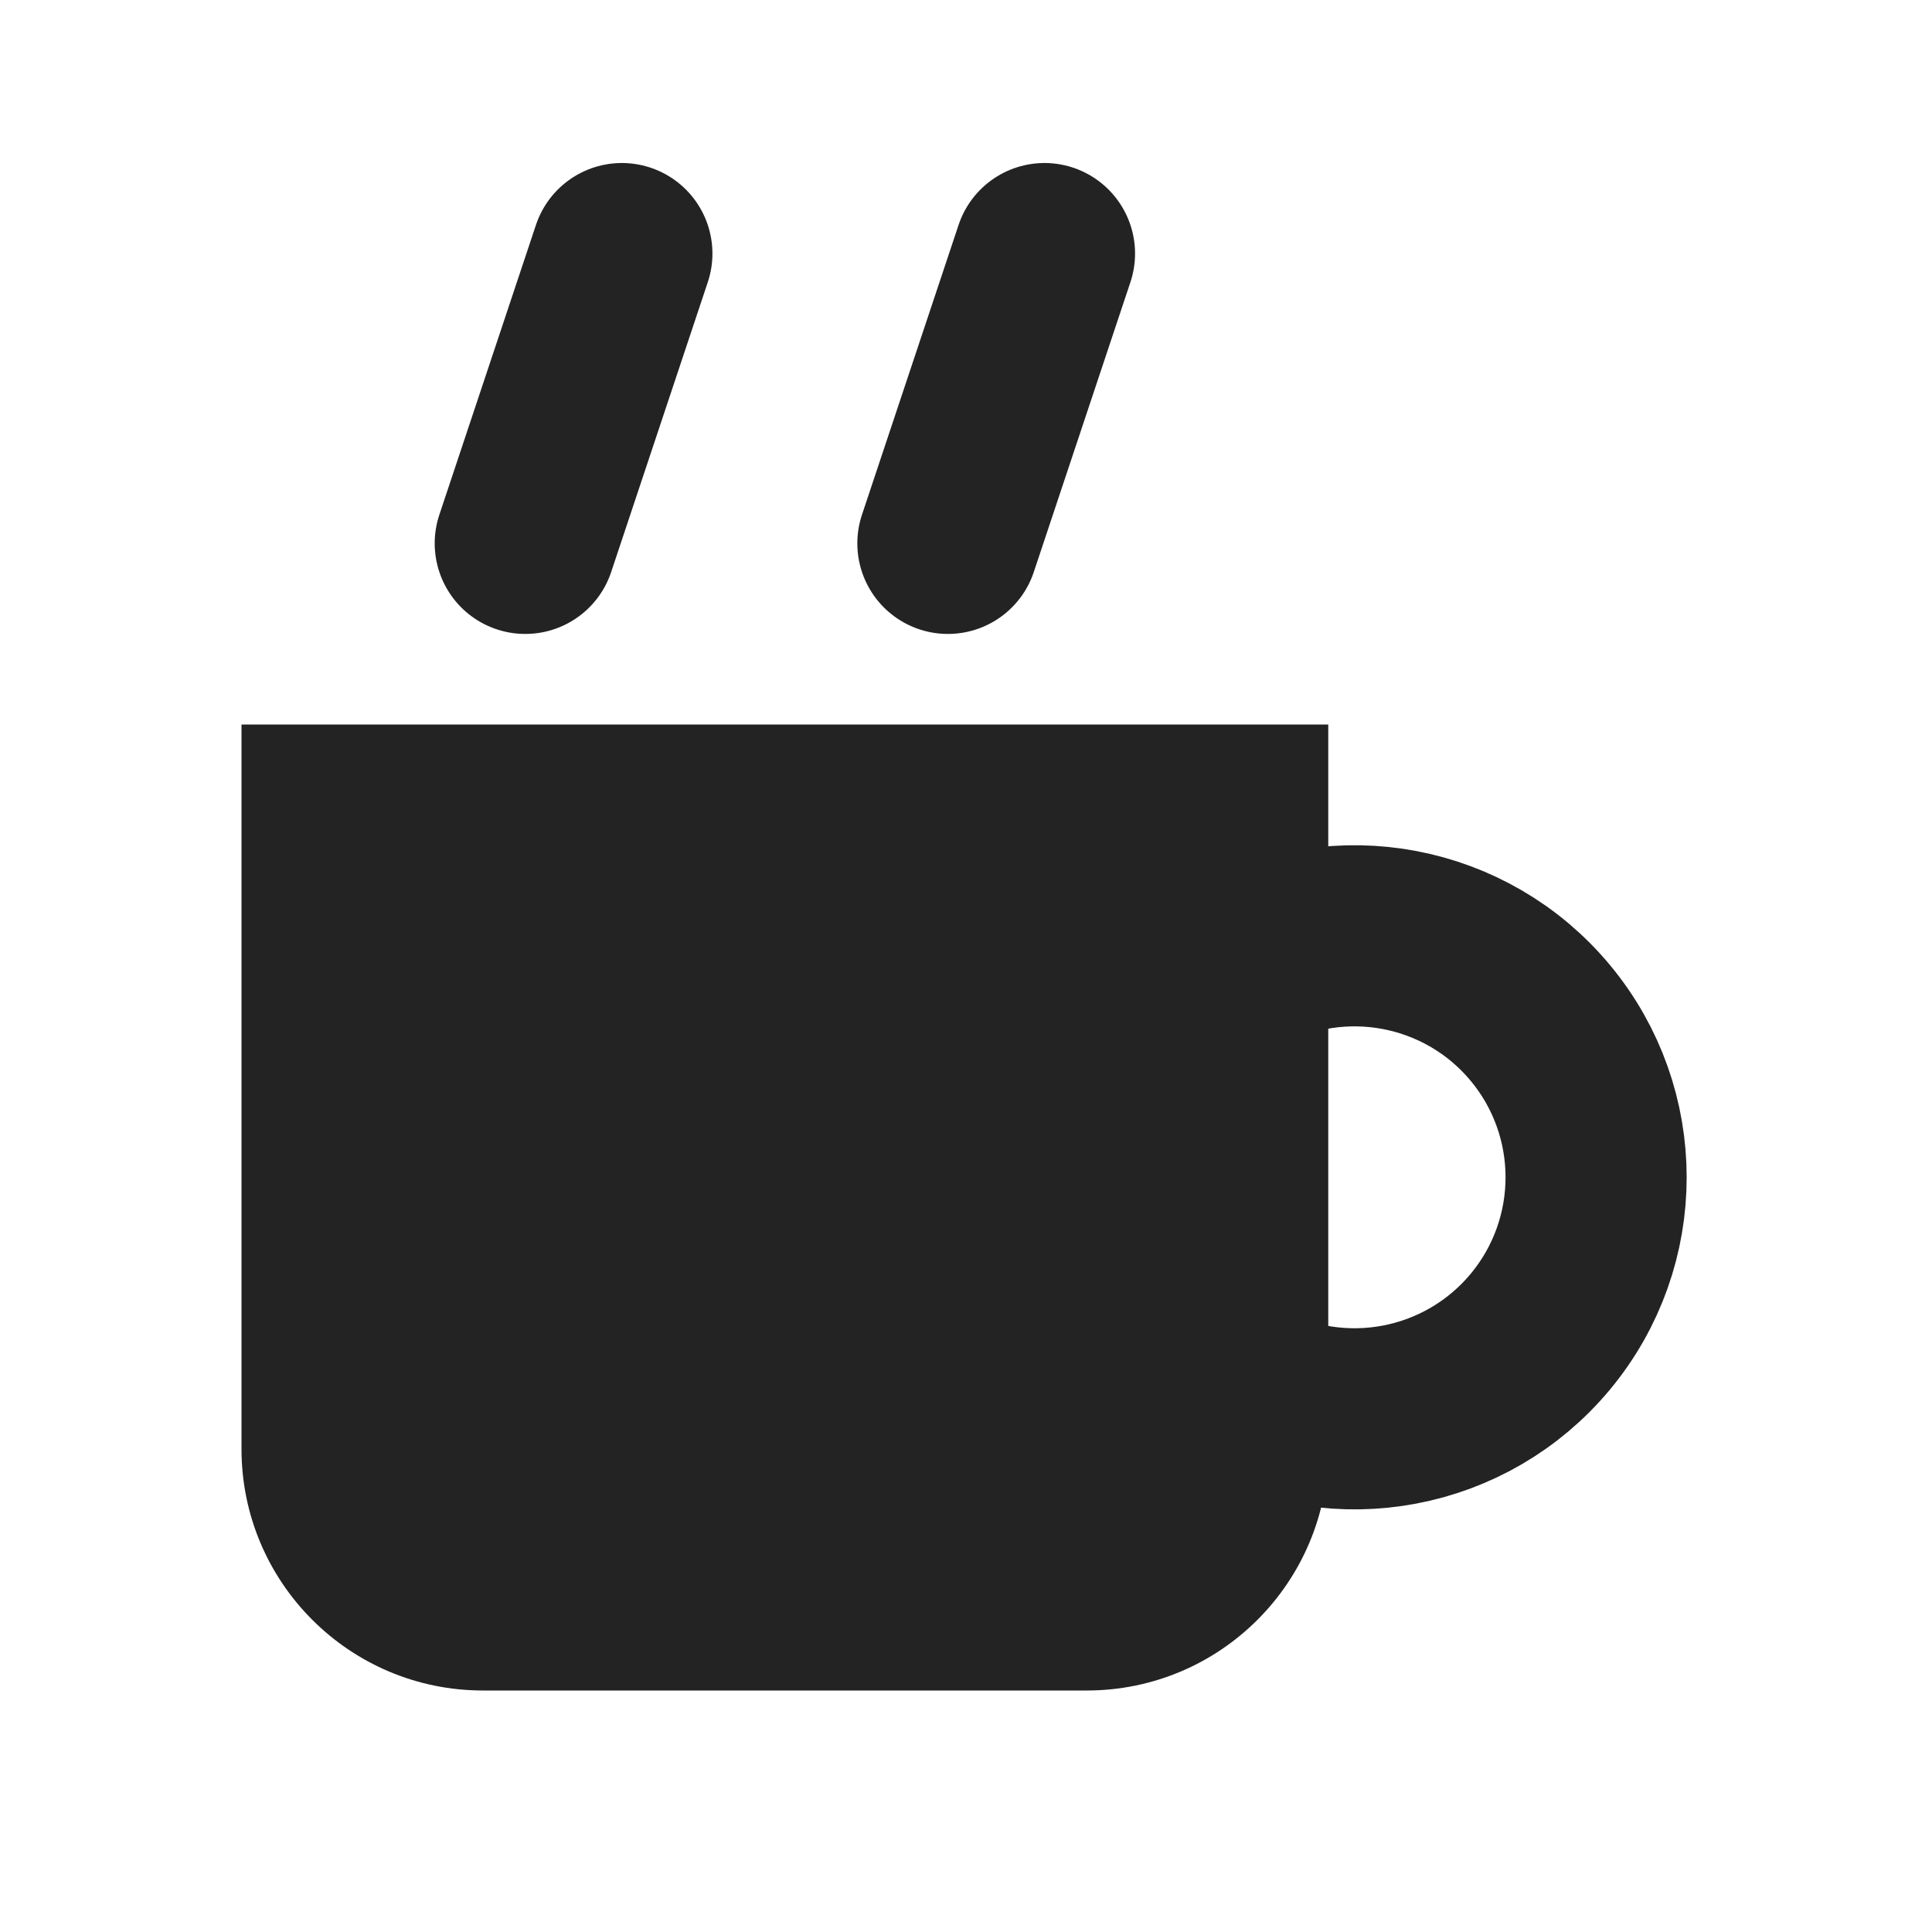
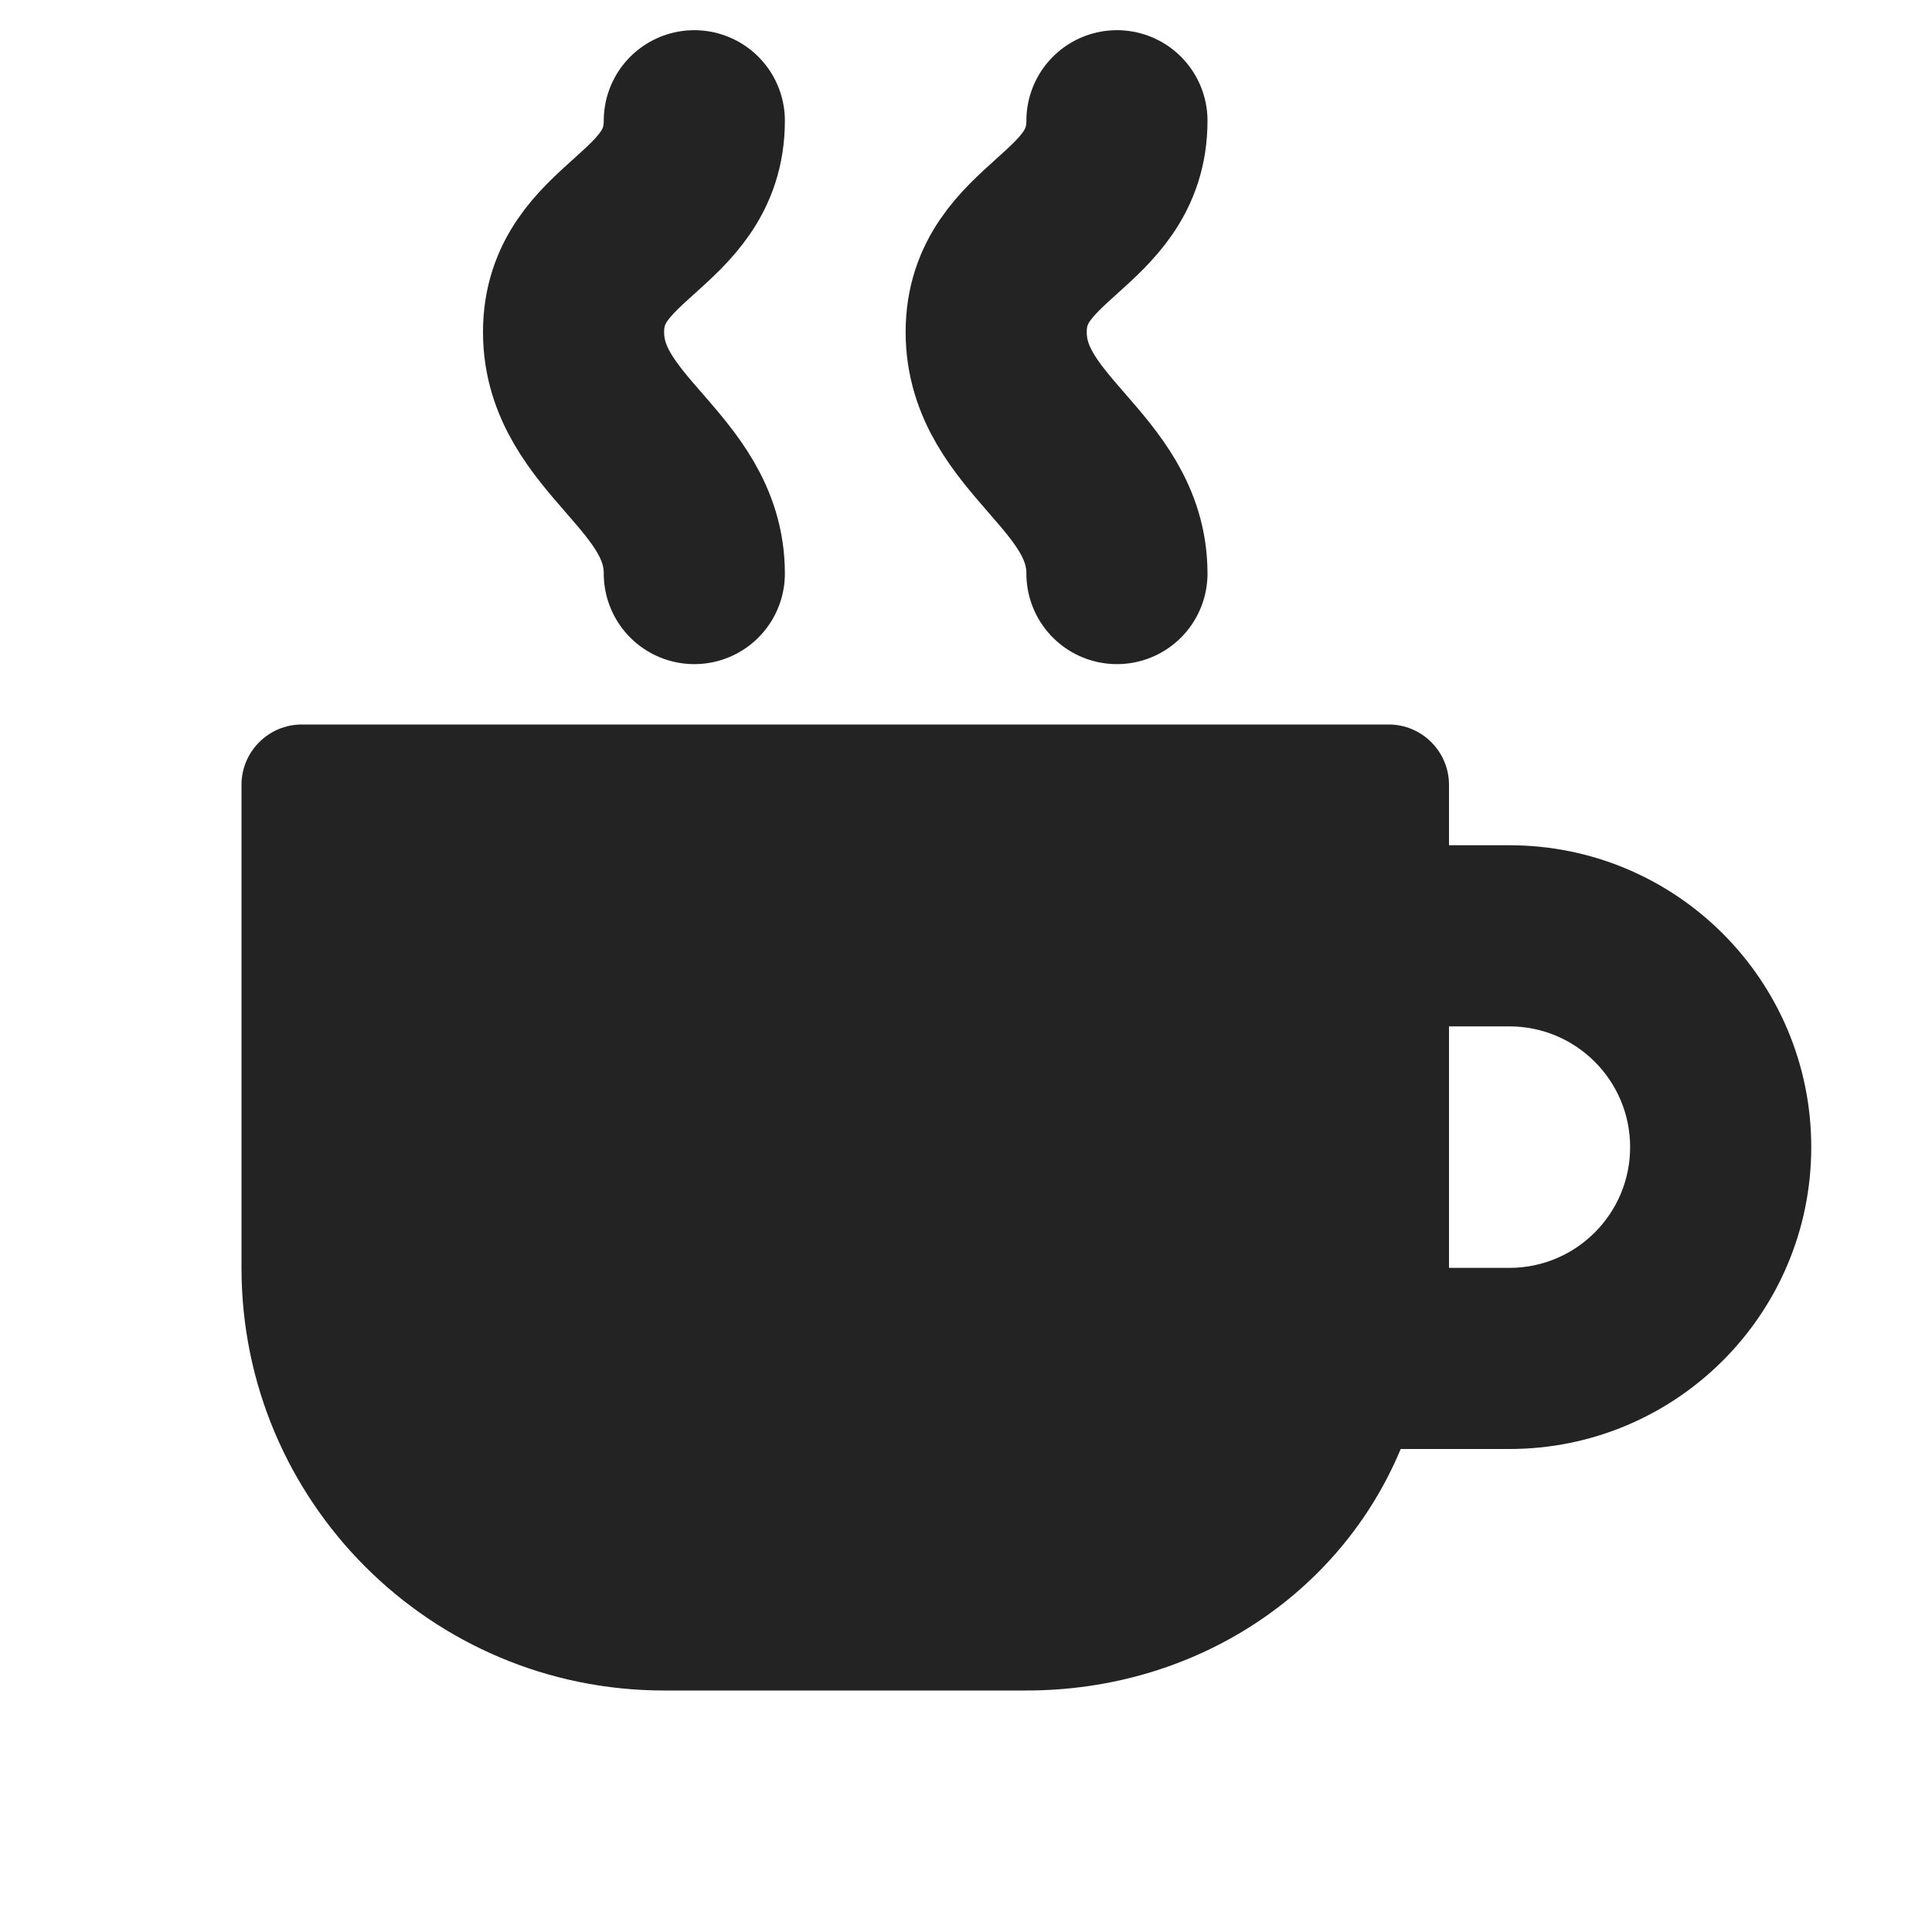
<svg xmlns="http://www.w3.org/2000/svg" width="16" height="16" viewBox="0 0 16 16" fill="none">
-   <g id="applet-coffee-active">
-     <g stroke="#232323" stroke-width="1.5" fill="none" stroke-linecap="round">
-       <path d="M 4.35 4.5 L 5.15 2.1" />
-       <path d="M 7.85 4.5 L 8.65 2.1" />
-     </g>
-     <path d="M 2 6 L 11 6 L 11 12                  A 2 2 0 0 1 9 14                  L 4 14                  A 2 2 0 0 1 2 12 Z" fill="#232323" />
-     <path d="M 10.25 8 A 2 2 0 1 1 10.25 11.5" fill="none" stroke="#232323" stroke-width="1.5" />
-   </g>
+   <path d="M5.75 4.75C5.75 3.9 4.75 3.6 4.75 2.75C4.75 1.9 5.75 1.85 5.75 1M9.25 4.75C9.25 3.9 8.25 3.6 8.25 2.75C8.25 1.9 9.25 1.85 9.25 1" stroke="#232323" stroke-width="1.5" stroke-linecap="round" />
+   <path d="M2 6.5C2 6.224 2.224 6 2.5 6H11.5C11.776 6 12 6.224 12 6.5V7H12.5C13.881 7 15 8.119 15 9.5C15 10.881 13.881 12 12.5 12H11.6C11.1 13.2 9.9 14 8.5 14H5.5C3.567 14 2 12.433 2 10.5V6.5ZM12 8.5V10.5H12.5C13.052 10.5 13.5 10.052 13.5 9.5C13.5 8.948 13.052 8.5 12.5 8.5H12Z" fill="#232323" />
</svg>
